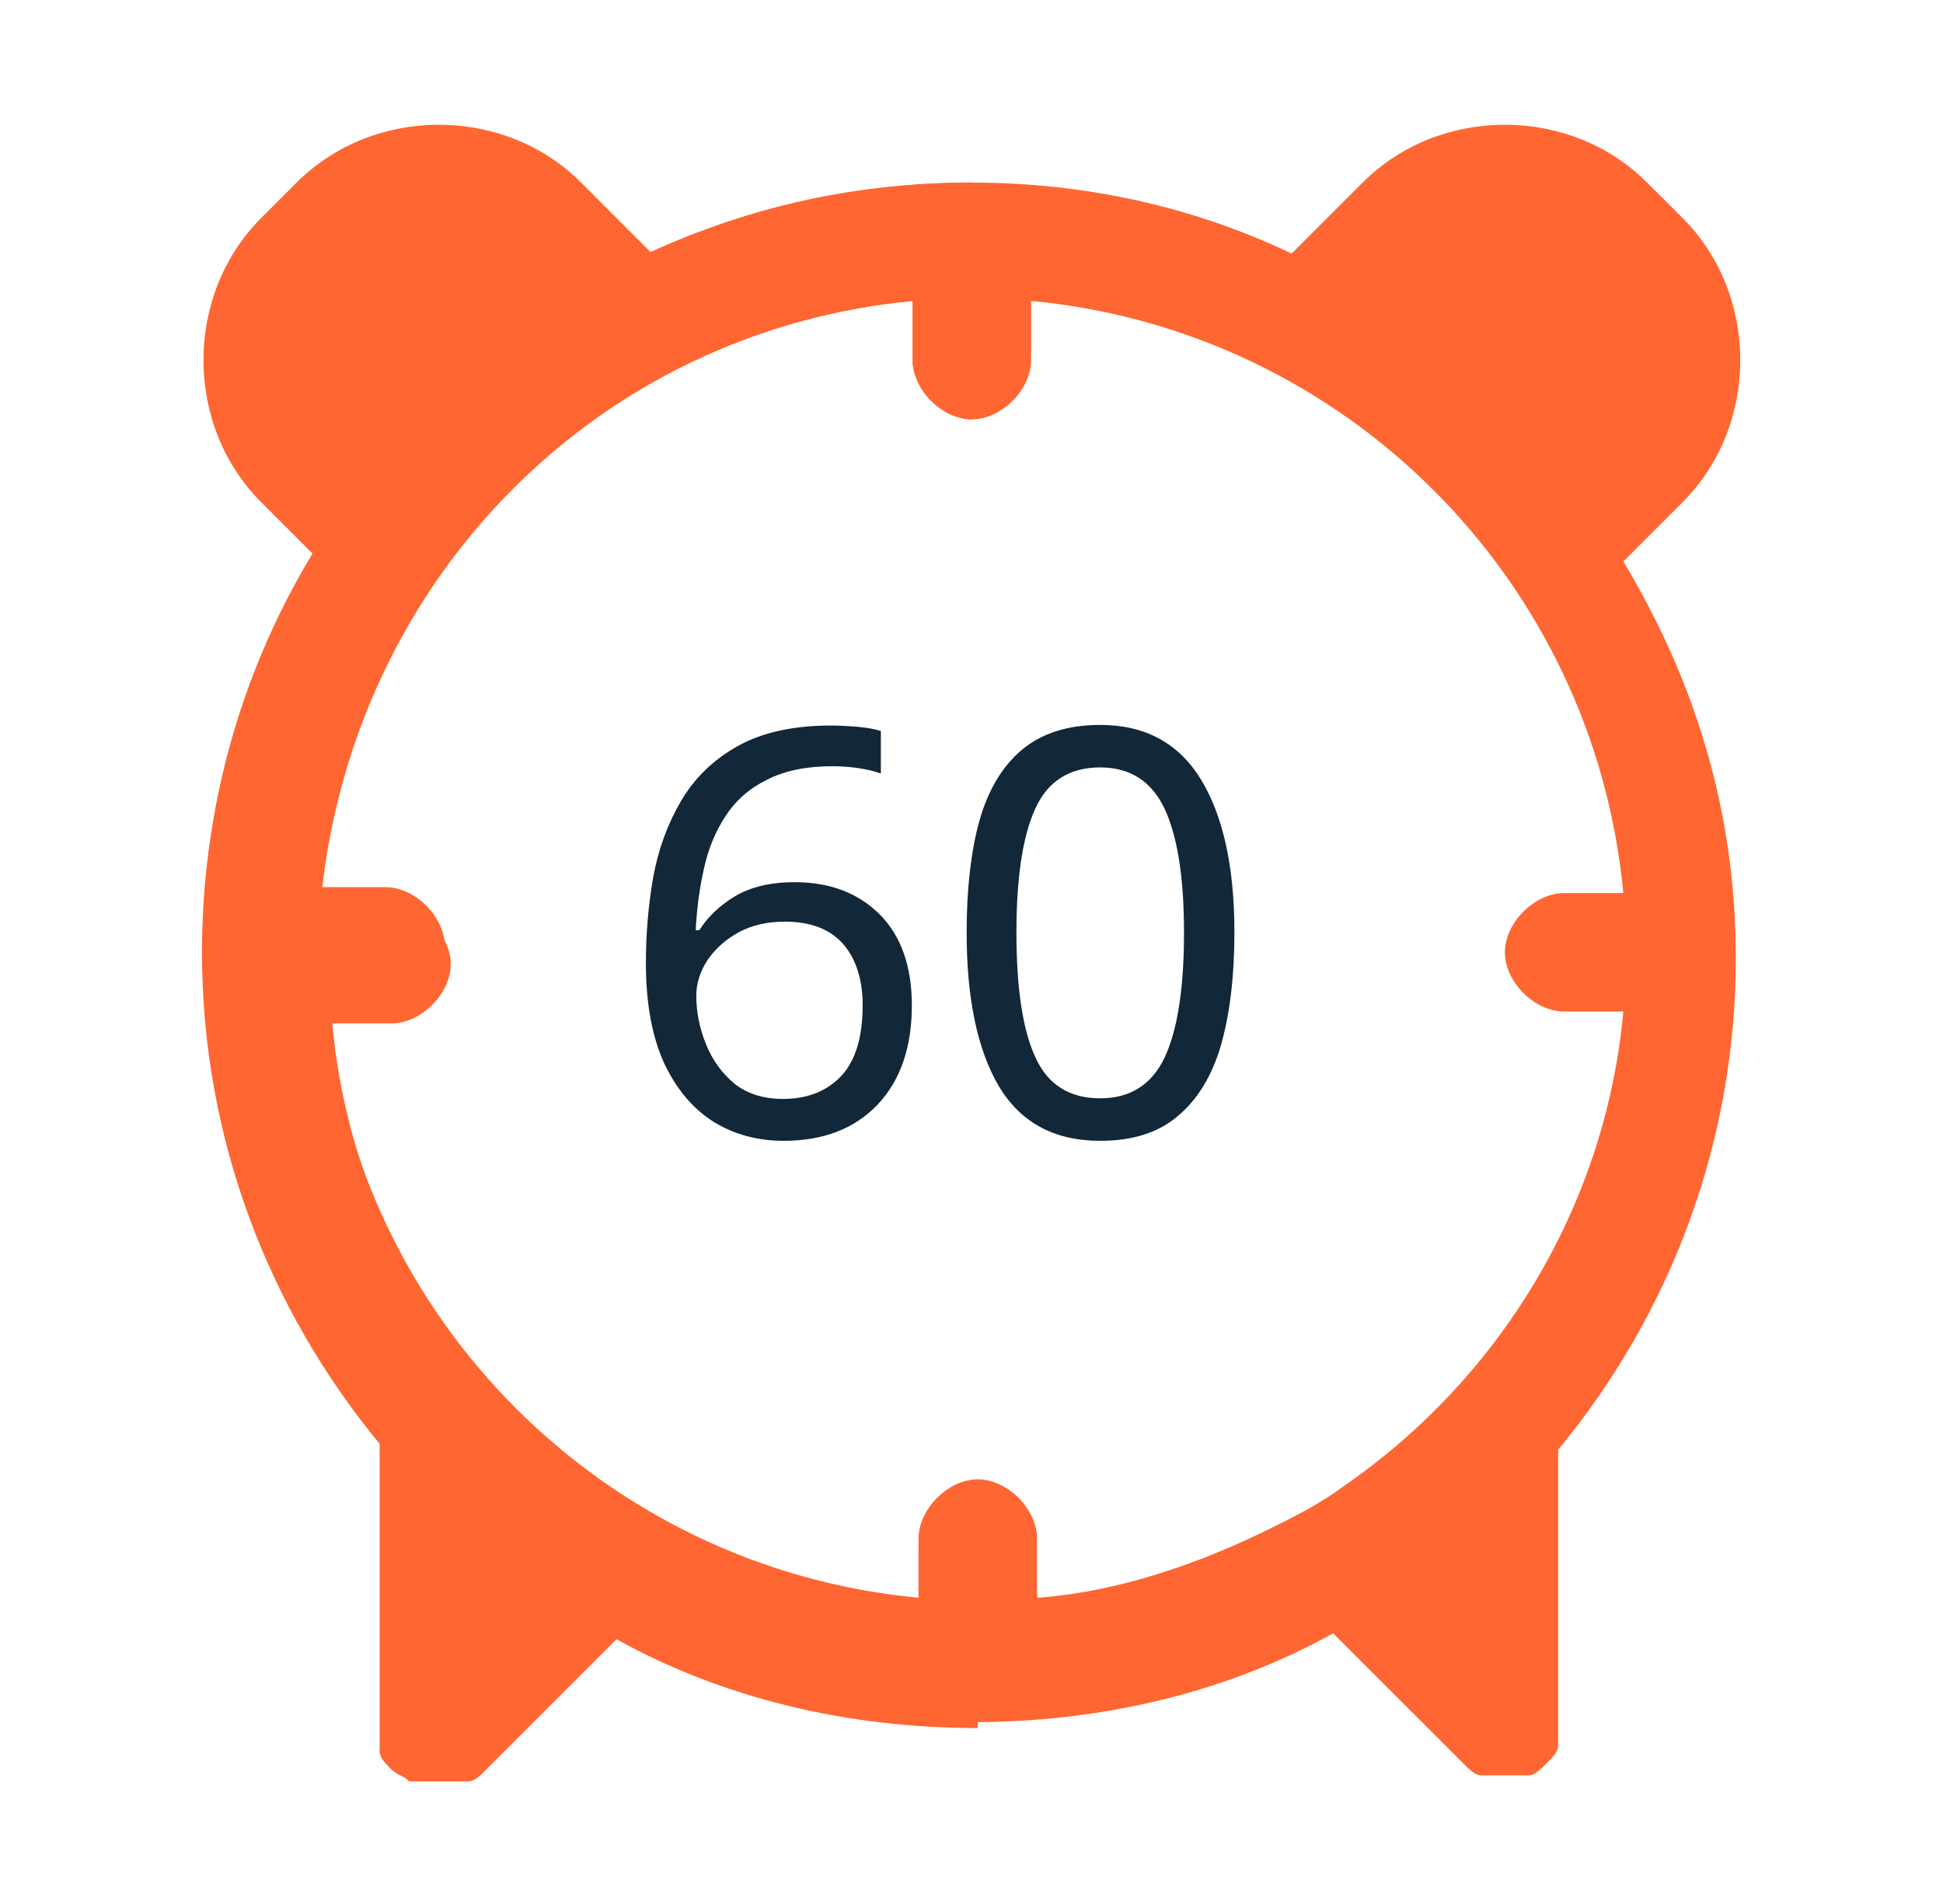
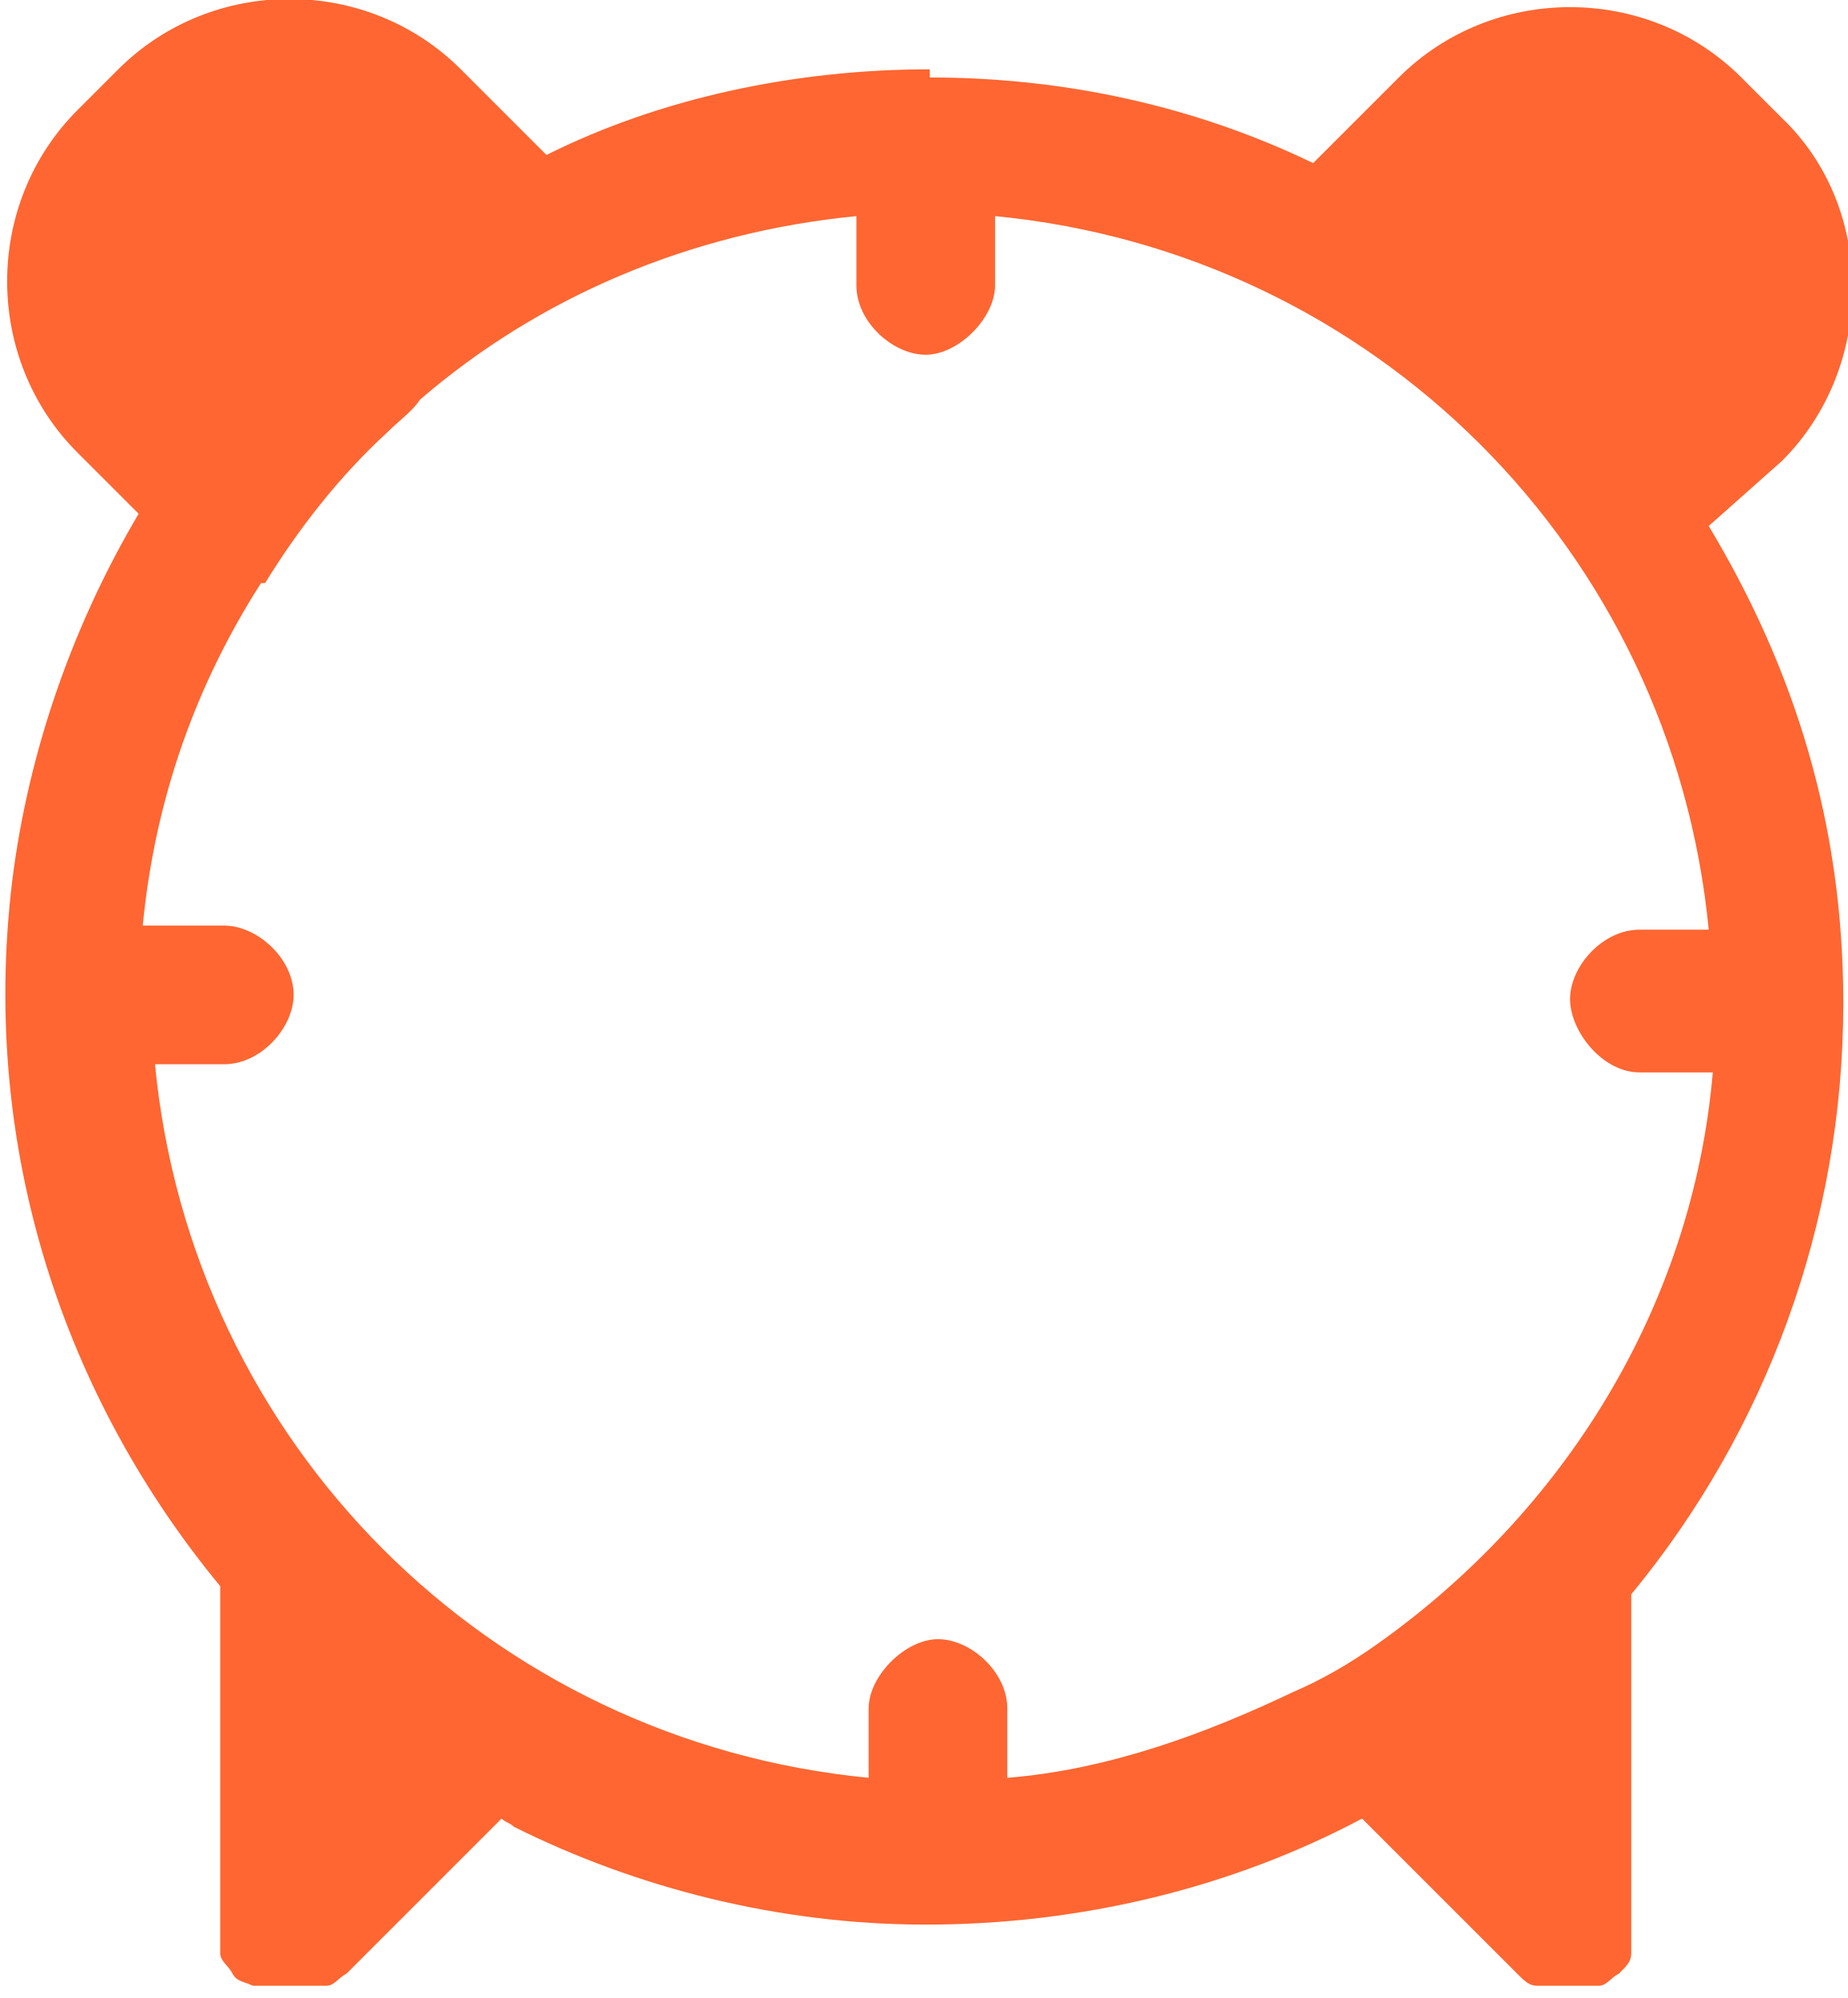
- <svg xmlns="http://www.w3.org/2000/svg" width="50" height="49" viewBox="0 0 50 49" fill="none">
-   <path d="M43.298 5.61L42.383 4.696C40.402 2.715 37.049 2.715 35.068 4.696L33.239 6.525C30.039 5.001 26.381 4.391 22.571 4.848C13.58 5.915 6.417 13.078 5.35 22.069C3.979 34.109 13.275 44.32 25.01 44.32C28.362 44.32 31.563 43.558 34.306 42.034L37.659 45.386C37.811 45.539 37.964 45.691 38.116 45.691H38.268H38.421C38.573 45.691 38.573 45.691 38.726 45.691C38.878 45.691 38.878 45.691 39.03 45.691H39.183H39.335C39.488 45.691 39.64 45.539 39.792 45.386C39.945 45.234 40.097 45.082 40.097 44.929V44.777V44.624V44.472V37.309C42.993 33.804 44.669 29.385 44.669 24.66C44.669 20.85 43.602 17.497 41.774 14.449L43.298 12.925C45.279 10.944 45.279 7.591 43.298 5.61ZM40.25 26.032H41.774C41.316 31.061 38.573 35.48 34.611 38.224C34.001 38.681 33.392 38.986 32.782 39.291C30.953 40.205 28.82 40.967 26.686 41.119V39.595C26.686 38.833 25.924 38.071 25.162 38.071C24.4 38.071 23.638 38.833 23.638 39.595V41.119C15.561 40.357 9.16 33.956 8.398 25.879H9.922C10.684 25.879 11.446 25.117 11.446 24.355C11.446 23.593 10.684 22.831 9.922 22.831H8.246C9.008 14.907 15.409 8.506 23.486 7.744V9.268C23.486 10.03 24.248 10.792 25.01 10.792C25.772 10.792 26.534 10.03 26.534 9.268V7.744C34.611 8.506 41.012 14.907 41.774 22.984H40.25C39.488 22.984 38.726 23.746 38.726 24.508C38.726 25.27 39.488 26.032 40.25 26.032Z" fill="#FF6631" />
-   <path d="M25.01 10.792V4.696C22.114 4.696 19.219 5.305 16.78 6.525L14.952 4.696C12.97 2.715 9.618 2.715 7.636 4.696L6.722 5.61C4.741 7.591 4.741 10.944 6.722 12.925L8.094 14.297C6.265 17.345 5.198 20.698 5.198 24.508C5.198 29.232 6.874 33.652 9.77 37.157V44.32C9.77 44.472 9.77 44.624 9.77 44.777V44.929C9.77 44.929 9.77 44.929 9.77 45.082C9.77 45.234 9.922 45.386 10.075 45.539C10.227 45.691 10.38 45.691 10.532 45.844C10.532 45.844 10.532 45.844 10.684 45.844H10.837C10.989 45.844 11.142 45.844 11.294 45.844C11.446 45.844 11.599 45.844 11.751 45.844H11.904C11.904 45.844 11.904 45.844 12.056 45.844C12.208 45.844 12.361 45.691 12.513 45.539L15.866 42.186C18.609 43.71 21.809 44.472 25.162 44.472V38.376C24.4 38.376 23.638 39.138 23.638 39.9V41.424C21.352 41.272 19.371 40.662 17.542 39.595C16.933 39.291 16.323 38.833 15.714 38.529C11.751 35.785 9.008 31.366 8.551 26.337H10.075C10.837 26.337 11.599 25.575 11.599 24.813C11.599 24.051 10.837 23.289 10.075 23.289H8.246C9.008 14.907 15.409 8.506 23.486 7.744V9.268C23.486 10.03 24.248 10.792 25.01 10.792Z" fill="#FF6631" />
-   <text fill="#122738" xml:space="preserve" style="white-space: pre" font-family="Poppins" font-size="14.567" letter-spacing="0em">
-     <tspan x="15.823" y="29.221">60</tspan>
-   </text>
+ <svg xmlns="http://www.w3.org/2000/svg" version="1.1" id="Layer_1" x="0px" y="0px" viewBox="0 0 45.3 49" style="enable-background:new 0 0 45.3 49;" xml:space="preserve">
+   <style type="text/css">
+ 	.st0{fill:#FF6631;}
+ </style>
+   <path class="st0" d="M43.7,11.3C46,9,46,5.1,43.7,2.9l-1-1c-2.3-2.3-6.1-2.3-8.4,0l-2.1,2.1c-2.9-1.4-6.1-2.1-9.4-2.1V1.7  c-3.3,0-6.6,0.7-9.4,2.1l-2.1-2.1c-2.3-2.3-6.1-2.3-8.4,0l-1,1c-2.3,2.3-2.3,6.1,0,8.4l1.5,1.5c-1.6,2.7-2.7,5.8-3.1,9  c-0.8,6.6,1.3,12.7,5.1,17.3v8.8c0,0,0,0,0,0.2c0,0.2,0.2,0.3,0.3,0.5s0.3,0.2,0.5,0.3c0,0,0,0,0.2,0h1.4c0,0,0,0,0.2,0  c0.2,0,0.3-0.2,0.5-0.3l3.8-3.8c0.1,0.1,0.2,0.1,0.3,0.2c0,0,0,0,0,0c3,1.5,6.5,2.4,10.1,2.4c3.8,0,7.5-0.9,10.7-2.6l3.8,3.8  c0.2,0.2,0.3,0.3,0.5,0.3h0.2h0.2c0.2,0,0.2,0,0.3,0c0.2,0,0.2,0,0.3,0H39h0.2c0.2,0,0.3-0.2,0.5-0.3c0.2-0.2,0.3-0.3,0.3-0.5v-0.2  v-0.2v-0.2v-8.2c3.3-4,5.2-9.1,5.2-14.5c0-4.4-1.2-8.2-3.3-11.7L43.7,11.3z M40.2,26.3H42c-0.5,5.8-3.7,10.8-8.2,14  c-0.7,0.5-1.4,0.9-2.1,1.2c-2.1,1-4.5,1.9-7,2.1v-1.7c0-0.9-0.9-1.7-1.7-1.7s-1.7,0.9-1.7,1.7v1.7c-9.3-0.9-16.6-8.2-17.5-17.5h1.7  c0.9,0,1.7-0.9,1.7-1.7c0-0.9-0.9-1.7-1.7-1.7H3.5c0.3-3.1,1.3-5.9,2.9-8.4c0,0,0,0,0.1,0c0.8-1.3,1.8-2.6,3-3.7  c0.3-0.3,0.6-0.5,0.8-0.8c0,0,0,0,0,0c2.9-2.5,6.6-4.1,10.7-4.5v1.7c0,0.9,0.9,1.7,1.7,1.7s1.7-0.9,1.7-1.7V5.3  c9.3,0.9,16.6,8.2,17.5,17.5h-1.7c-0.9,0-1.7,0.9-1.7,1.7S39.3,26.3,40.2,26.3z" />
</svg>
